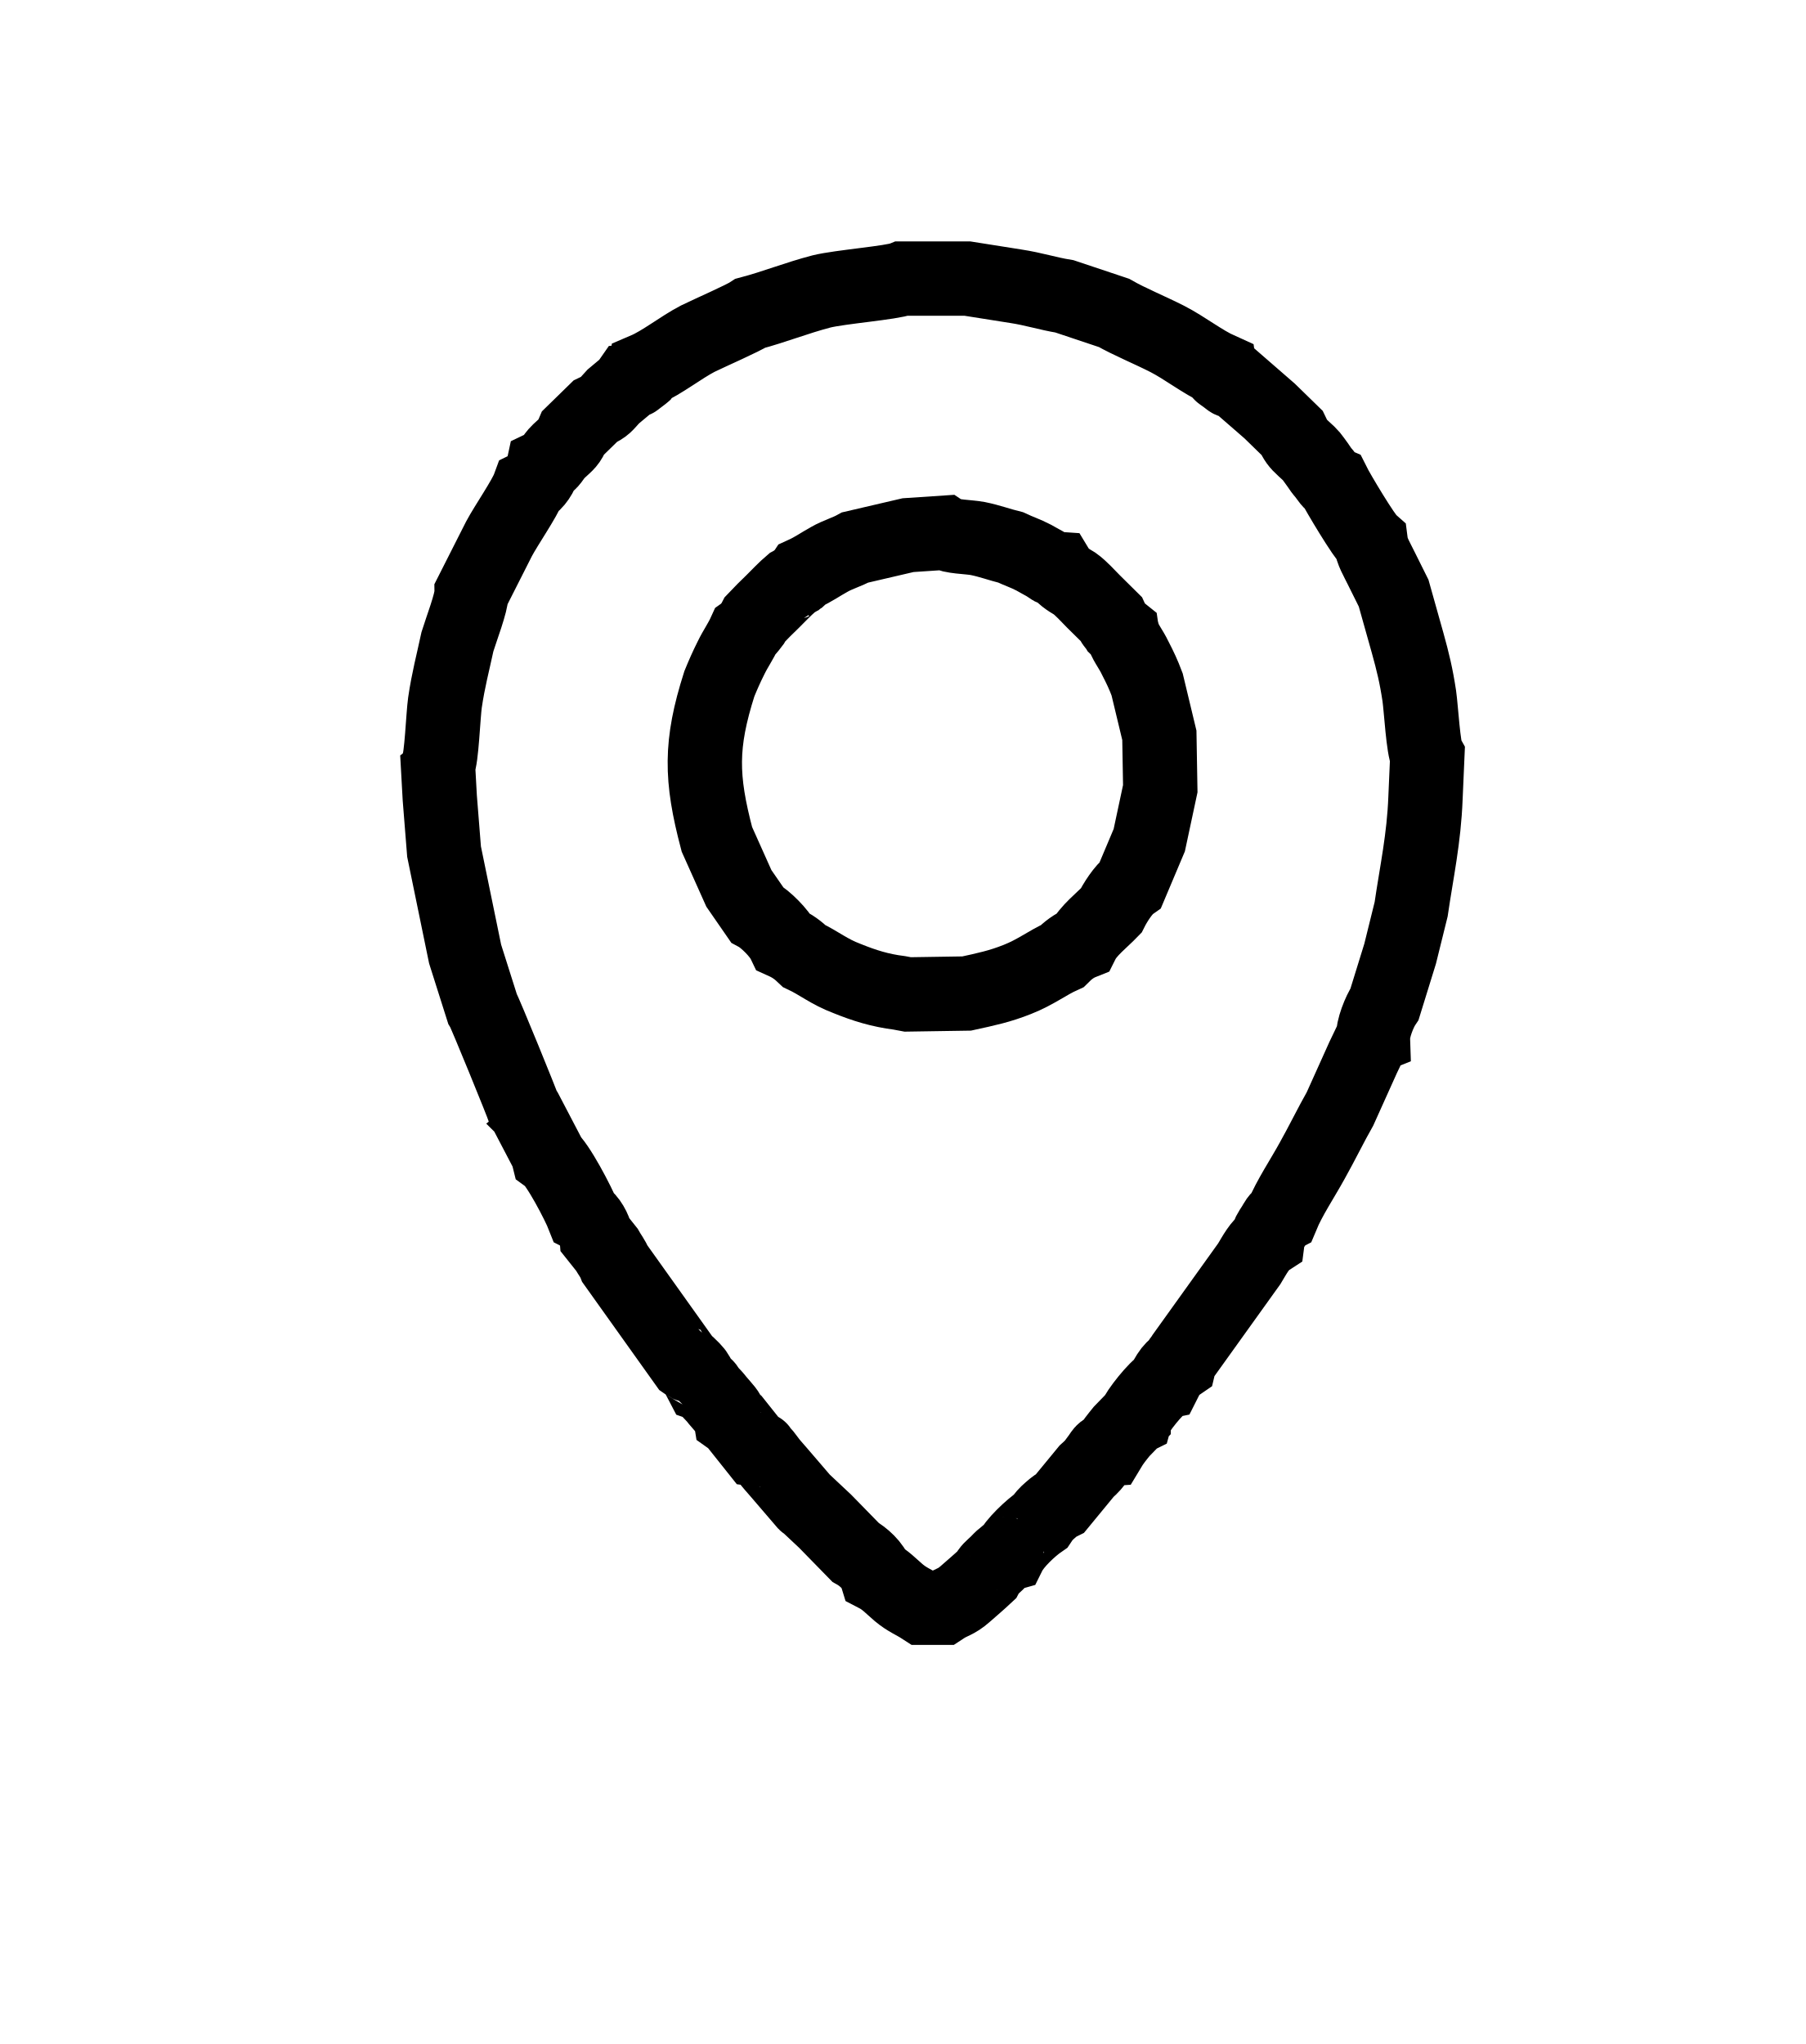
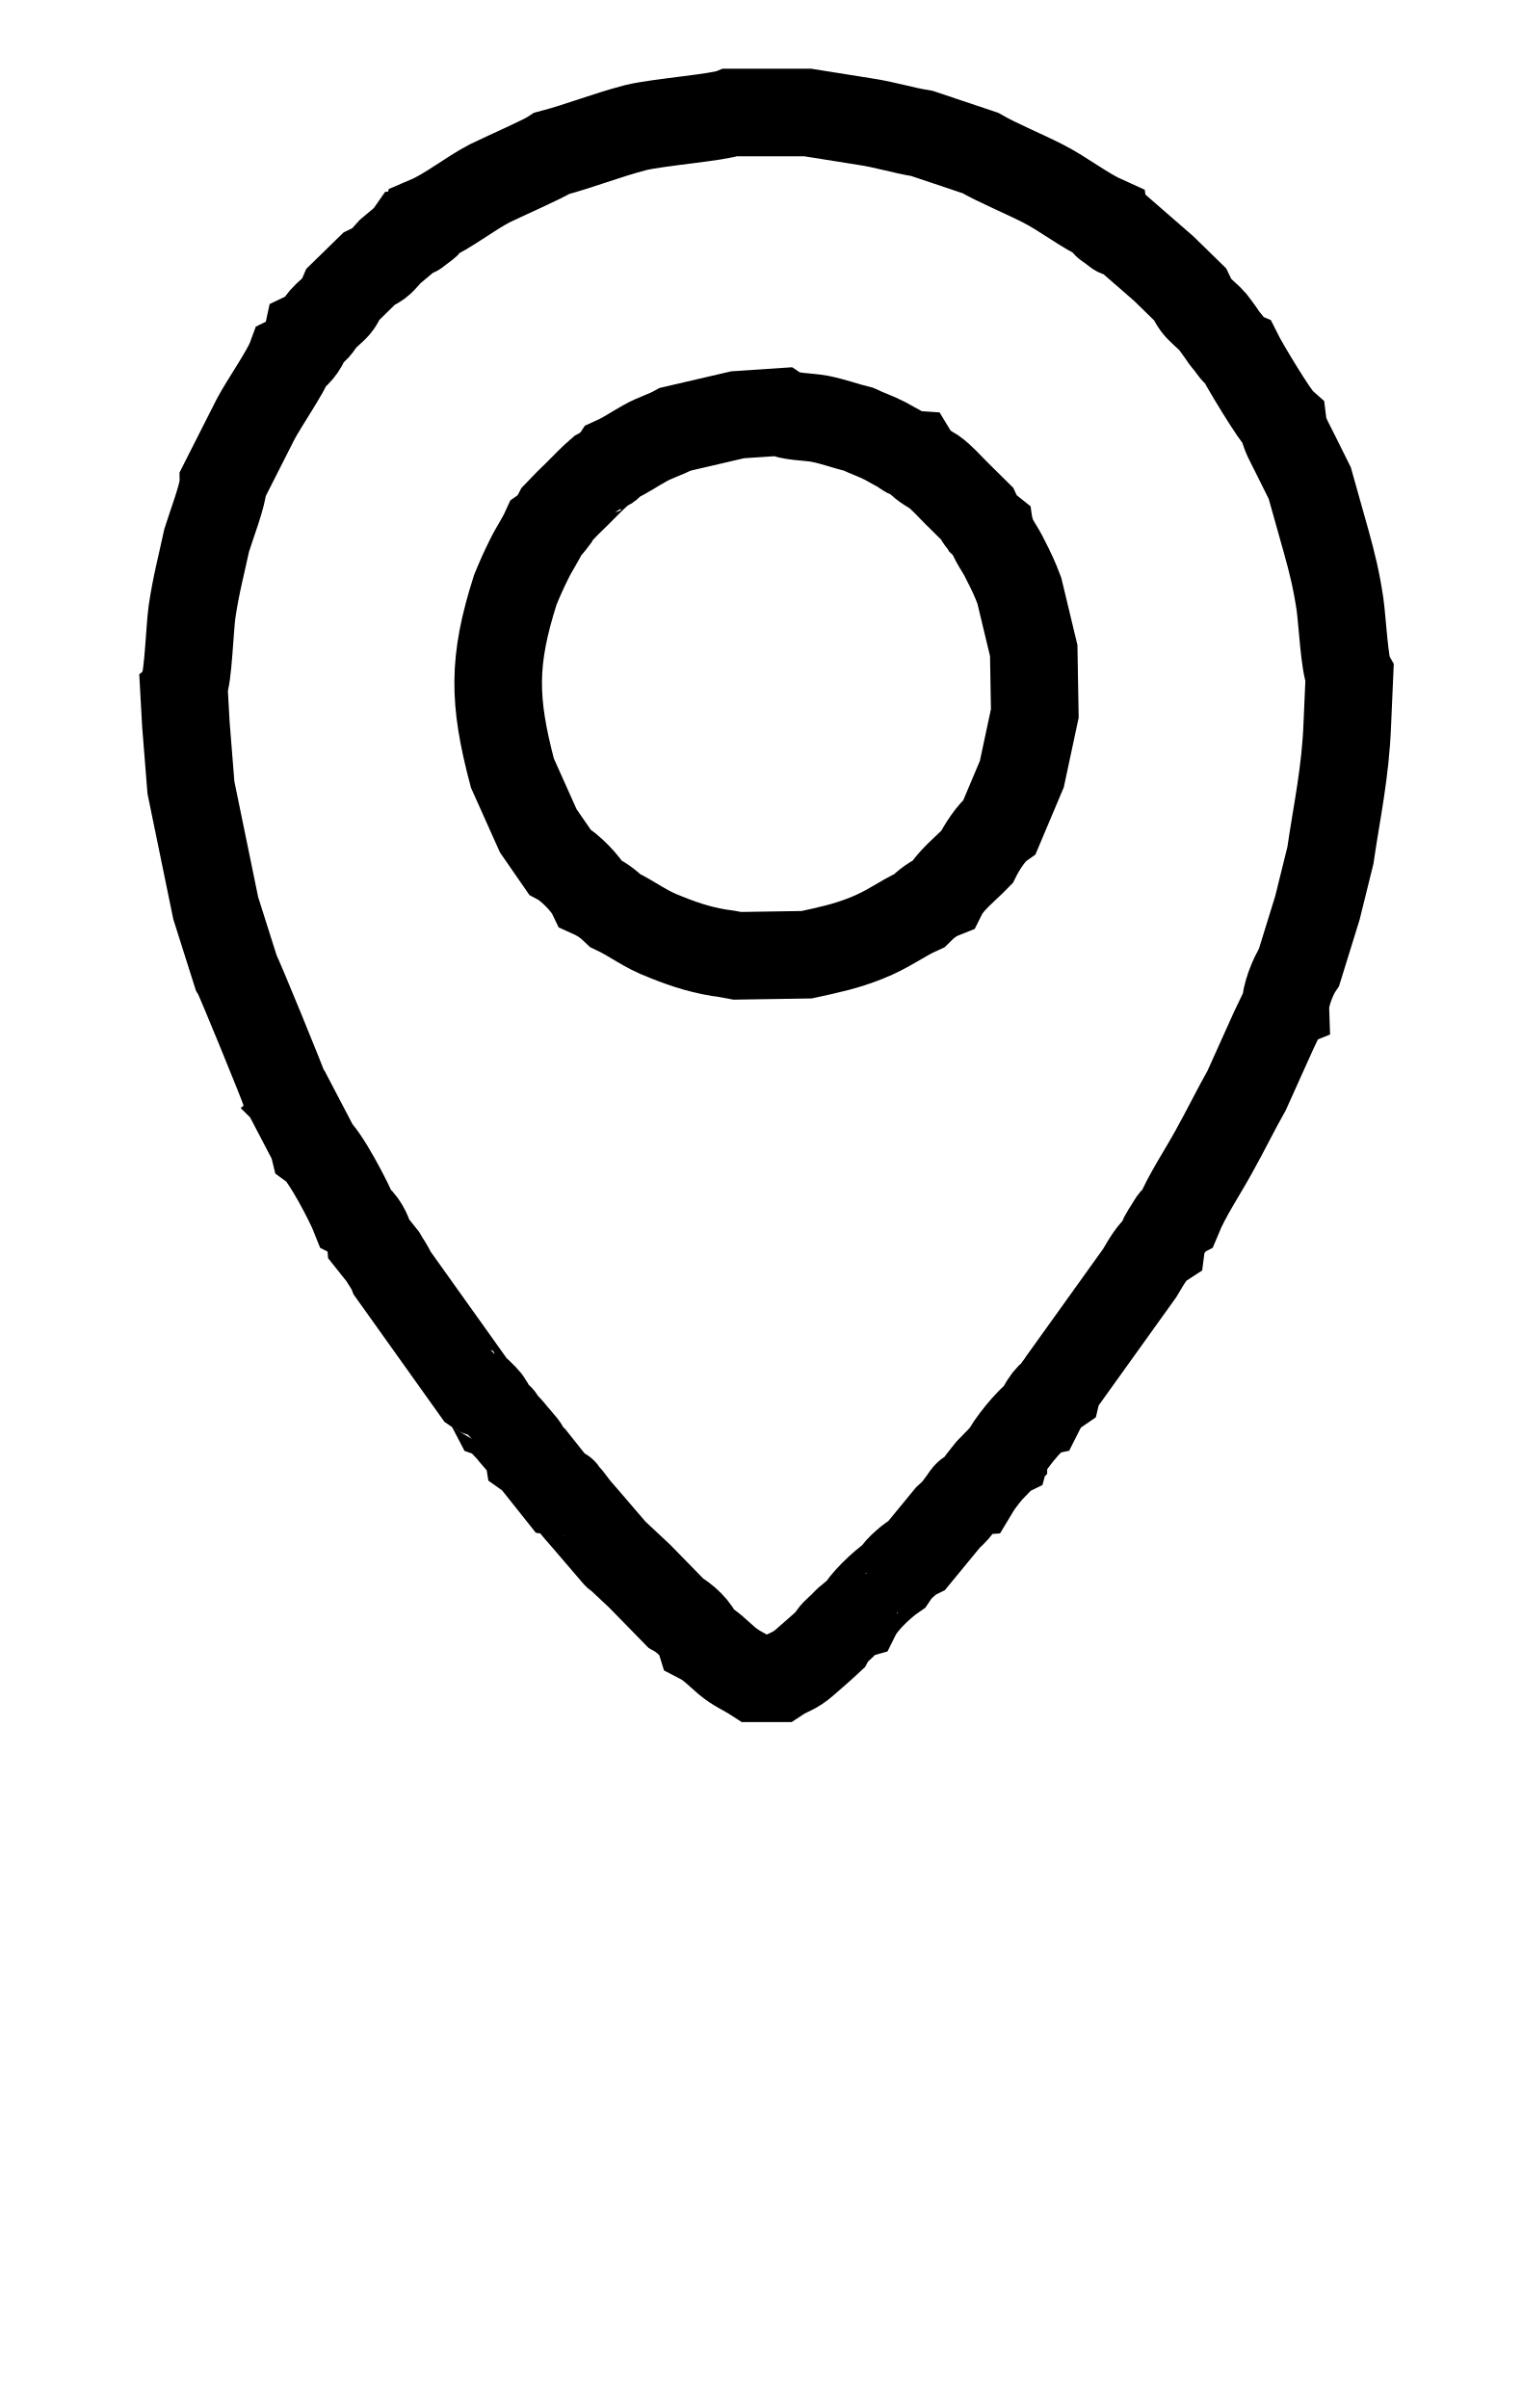
- <svg xmlns="http://www.w3.org/2000/svg" width="45.616" height="51.639" version="1.1" id="svg1513">
+ <svg xmlns="http://www.w3.org/2000/svg" width="32.616" height="51.639" version="1.1" id="svg1513">
  <defs id="defs1517">
    <pattern y="0" x="0" height="6" width="6" patternUnits="userSpaceOnUse" id="EMFhbasepattern" />
  </defs>
-   <path id="path2174" d="m 21.607,13.831 c -0.208,0.116 -0.44,0.178 -0.656,0.302 -0.239,0.132 -0.393,0.248 -0.648,0.364 -0.015,0.023 0,0.008 -0.085,0.085 -0.015,0.008 -0.054,0.046 -0.069,0.054 -0.162,0.132 -0.023,0.031 -0.162,0.108 -0.147,0.124 -0.324,0.31 -0.463,0.449 -0.139,0.132 -0.316,0.31 -0.447,0.449 -0.069,0.132 -0.023,0.062 -0.139,0.209 -0.062,0.077 -0.085,0.093 -0.116,0.116 -0.116,0.256 -0.231,0.403 -0.355,0.658 -0.116,0.232 -0.201,0.426 -0.293,0.651 -0.486,1.526 -0.471,2.378 -0.062,3.928 l 0.555,1.239 0.455,0.658 c 0.216,0.116 0.571,0.473 0.679,0.697 0.224,0.101 0.363,0.209 0.517,0.356 0.378,0.178 0.625,0.395 1.08,0.566 0.44,0.178 0.833,0.302 1.327,0.364 l 0.208,0.039 1.489,-0.023 c 0.494,-0.108 0.833,-0.178 1.281,-0.356 0.471,-0.186 0.741,-0.411 1.134,-0.589 0.139,-0.139 0.293,-0.263 0.509,-0.349 0.147,-0.294 0.494,-0.558 0.725,-0.798 0.1,-0.201 0.309,-0.535 0.494,-0.666 l 0.471,-1.116 0.278,-1.301 -0.023,-1.348 -0.309,-1.286 c -0.093,-0.248 -0.177,-0.426 -0.301,-0.666 -0.108,-0.232 -0.278,-0.426 -0.316,-0.627 -0.077,-0.062 -0.046,-0.031 -0.123,-0.108 -0.008,-0.015 -0.054,-0.062 -0.062,-0.077 -0.108,-0.139 -0.039,-0.046 -0.1,-0.17 -0.139,-0.139 -0.316,-0.31 -0.455,-0.449 -0.139,-0.139 -0.309,-0.333 -0.471,-0.449 -0.17,-0.101 -0.324,-0.194 -0.432,-0.372 -0.216,-0.015 -0.093,0.008 -0.316,-0.124 -0.062,-0.031 -0.177,-0.101 -0.293,-0.163 -0.208,-0.108 -0.363,-0.155 -0.579,-0.256 -0.285,-0.07 -0.525,-0.163 -0.833,-0.225 -0.247,-0.046 -0.663,-0.039 -0.833,-0.147 l -0.926,0.062 z" style="fill:none;fill-opacity:1;fill-rule:evenodd;stroke:#000000;stroke-width:1.878;stroke-miterlimit:4;stroke-dasharray:none;stroke-opacity:1" />
-   <path id="path2172" d="m 18.964,7.913 c -0.185,0.124 -1.018,0.488 -1.335,0.643 -0.432,0.225 -0.903,0.604 -1.319,0.782 -0.015,0.101 0,0.07 -0.139,0.178 -0.201,0.147 -0.069,0.085 -0.262,0.108 -0.093,0.132 0.031,-0.008 -0.093,0.124 l -0.324,0.271 c -0.201,0.217 -0.193,0.248 -0.455,0.372 l -0.555,0.542 c -0.108,0.256 -0.147,0.263 -0.363,0.465 -0.177,0.17 -0.17,0.287 -0.393,0.395 -0.039,0.178 -0.193,0.426 -0.363,0.511 -0.108,0.294 -0.571,0.961 -0.756,1.309 l -0.694,1.371 c 0,0.24 -0.262,0.922 -0.355,1.224 -0.116,0.542 -0.231,0.961 -0.316,1.542 -0.046,0.318 -0.085,1.433 -0.177,1.58 l 0.046,0.829 0.108,1.356 0.532,2.587 0.432,1.363 c 0.062,0.093 1.041,2.494 1.041,2.533 0.015,0.015 0.031,0.031 0.039,0.046 l 0.571,1.092 0.023,0.093 c 0.231,0.163 0.764,1.193 0.879,1.487 0.147,0.077 0.293,0.349 0.316,0.504 l 0.278,0.349 c 0.069,0.124 0.154,0.225 0.208,0.364 l 1.79,2.51 c 0.131,0.093 0,-0.031 0.162,0.132 0.077,0.077 0.031,0.031 0.093,0.108 0.077,0.116 0.093,0.163 0.162,0.294 0.131,0.046 0.093,0.062 0.201,0.194 0.093,0.101 0.108,0.108 0.185,0.209 0.162,0.194 0.278,0.294 0.309,0.442 0.1,0.07 0.039,0.031 0.123,0.101 l 0.555,0.697 c 0.162,0.023 0.008,-0.07 0.162,0.093 0.046,0.046 0.077,0.101 0.116,0.147 0.108,0.147 0.147,0.178 0.278,0.333 l 0.671,0.782 c 0.008,0.008 0.023,0.015 0.031,0.015 l 0.471,0.442 0.764,0.782 c 0.193,0.108 0.455,0.333 0.532,0.581 0.224,0.116 0.363,0.271 0.563,0.442 0.224,0.186 0.363,0.225 0.602,0.38 h 0.509 c 0.247,-0.163 0.324,-0.132 0.571,-0.349 0.201,-0.178 0.316,-0.271 0.532,-0.473 0.077,-0.147 0.123,-0.17 0.262,-0.302 0.054,-0.054 0.116,-0.124 0.17,-0.163 0.177,-0.139 0.015,-0.039 0.147,-0.077 0.139,-0.279 0.54,-0.651 0.787,-0.821 0.077,-0.116 0.139,-0.186 0.247,-0.279 0.123,-0.108 0.162,-0.132 0.255,-0.178 l 0.663,-0.806 c 0.147,-0.132 0.177,-0.17 0.278,-0.31 0.123,-0.155 0.116,-0.225 0.278,-0.24 0.116,-0.194 0.201,-0.294 0.332,-0.457 l 0.301,-0.31 c 0,-0.023 0.023,-0.023 0.039,-0.031 0.039,-0.147 0.548,-0.79 0.702,-0.844 0.062,-0.124 0.116,-0.232 0.193,-0.333 0.116,-0.139 0.123,-0.124 0.224,-0.194 0.039,-0.155 -0.023,-0.008 0.1,-0.201 l 1.666,-2.324 c 0.131,-0.217 0.262,-0.473 0.463,-0.604 0.023,-0.178 0.046,-0.186 0.154,-0.356 0.062,-0.101 0.093,-0.186 0.208,-0.248 0.193,-0.465 0.509,-0.93 0.764,-1.394 0.239,-0.426 0.486,-0.93 0.702,-1.309 l 0.586,-1.301 0.208,-0.434 c 0.008,-0.023 0.023,-0.031 0.039,-0.039 -0.008,-0.256 0.162,-0.682 0.293,-0.875 l 0.393,-1.27 0.278,-1.123 c 0.139,-0.953 0.324,-1.782 0.363,-2.82 l 0.046,-1.054 C 35.958,18.921 35.904,17.899 35.858,17.581 35.781,17.07 35.696,16.721 35.565,16.249 l -0.355,-1.263 -0.316,-0.635 c -0.108,-0.225 -0.231,-0.411 -0.262,-0.651 -0.17,-0.147 -0.833,-1.263 -0.941,-1.48 -0.093,-0.039 -0.116,-0.101 -0.224,-0.24 -0.062,-0.07 -0.131,-0.163 -0.185,-0.248 -0.154,-0.209 -0.131,-0.201 -0.347,-0.395 -0.154,-0.139 -0.201,-0.209 -0.293,-0.403 L 32.078,10.384 31.214,9.633 C 31.029,9.602 31.152,9.664 30.952,9.517 30.813,9.416 30.828,9.447 30.813,9.339 30.381,9.145 29.933,8.789 29.494,8.564 29.069,8.347 28.522,8.122 28.144,7.905 L 26.894,7.487 C 26.462,7.417 26.122,7.301 25.66,7.231 L 24.441,7.038 h -1.643 c -0.27,0.108 -1.574,0.209 -2.044,0.325 -0.625,0.163 -1.203,0.395 -1.79,0.55 z" style="fill:none;fill-opacity:1;fill-rule:evenodd;stroke:#000000;stroke-width:1.878;stroke-miterlimit:4;stroke-dasharray:none;stroke-opacity:1" />
+   <path id="path2174" d="m 14.482,9.205 c -0.208,0.116 -0.44,0.178 -0.656,0.302 -0.239,0.132 -0.393,0.248 -0.648,0.364 -0.015,0.023 0,0.008 -0.085,0.085 -0.015,0.008 -0.054,0.046 -0.069,0.054 -0.162,0.132 -0.023,0.031 -0.162,0.108 -0.147,0.124 -0.324,0.31 -0.463,0.449 -0.139,0.132 -0.316,0.31 -0.447,0.449 -0.069,0.132 -0.023,0.062 -0.139,0.209 -0.062,0.077 -0.085,0.093 -0.116,0.116 -0.116,0.256 -0.231,0.403 -0.355,0.658 -0.116,0.232 -0.201,0.426 -0.293,0.651 -0.486,1.526 -0.471,2.378 -0.062,3.928 l 0.555,1.239 0.455,0.658 c 0.216,0.116 0.571,0.473 0.679,0.697 0.224,0.101 0.363,0.209 0.517,0.356 0.378,0.178 0.625,0.395 1.08,0.566 0.44,0.178 0.833,0.302 1.327,0.364 l 0.208,0.039 1.489,-0.023 c 0.494,-0.108 0.833,-0.178 1.281,-0.356 0.471,-0.186 0.741,-0.411 1.134,-0.589 0.139,-0.139 0.293,-0.263 0.509,-0.349 0.147,-0.294 0.494,-0.558 0.725,-0.798 0.1,-0.201 0.309,-0.535 0.494,-0.666 l 0.471,-1.116 0.278,-1.301 -0.023,-1.348 -0.309,-1.286 c -0.093,-0.248 -0.177,-0.426 -0.301,-0.666 -0.108,-0.232 -0.278,-0.426 -0.316,-0.627 -0.077,-0.062 -0.046,-0.031 -0.123,-0.108 -0.008,-0.015 -0.054,-0.062 -0.062,-0.077 -0.108,-0.139 -0.039,-0.046 -0.1,-0.17 -0.139,-0.139 -0.316,-0.31 -0.455,-0.449 -0.139,-0.139 -0.309,-0.333 -0.471,-0.449 -0.17,-0.101 -0.324,-0.194 -0.432,-0.372 -0.216,-0.015 -0.093,0.008 -0.316,-0.124 C 19.218,9.592 19.103,9.522 18.987,9.46 18.779,9.352 18.624,9.306 18.408,9.205 18.123,9.135 17.884,9.042 17.575,8.98 17.328,8.934 16.912,8.941 16.742,8.833 l -0.926,0.062 z" style="fill:none;fill-opacity:1;fill-rule:evenodd;stroke:#000000;stroke-width:1.878;stroke-miterlimit:4;stroke-dasharray:none;stroke-opacity:1" />
+   <path id="path2172" d="m 11.839,3.287 c -0.185,0.124 -1.018,0.488 -1.335,0.643 -0.432,0.225 -0.903,0.604 -1.319,0.782 -0.015,0.101 0,0.07 -0.139,0.178 -0.201,0.147 -0.069,0.085 -0.262,0.108 -0.093,0.132 0.031,-0.008 -0.093,0.124 l -0.324,0.271 c -0.201,0.217 -0.193,0.248 -0.455,0.372 l -0.555,0.542 c -0.108,0.256 -0.147,0.263 -0.363,0.465 -0.177,0.17 -0.17,0.287 -0.393,0.395 -0.039,0.178 -0.193,0.426 -0.363,0.511 -0.108,0.294 -0.571,0.961 -0.756,1.309 l -0.694,1.371 c 0,0.24 -0.262,0.922 -0.355,1.224 -0.116,0.542 -0.231,0.961 -0.316,1.542 -0.046,0.318 -0.085,1.433 -0.177,1.58 l 0.046,0.829 0.108,1.356 0.532,2.587 0.432,1.363 c 0.062,0.093 1.041,2.494 1.041,2.533 0.015,0.015 0.031,0.031 0.039,0.046 l 0.571,1.092 0.023,0.093 c 0.231,0.163 0.764,1.193 0.879,1.487 0.147,0.077 0.293,0.349 0.316,0.504 l 0.278,0.349 c 0.069,0.124 0.154,0.225 0.208,0.364 l 1.79,2.51 c 0.131,0.093 0,-0.031 0.162,0.132 0.077,0.077 0.031,0.031 0.093,0.108 0.077,0.116 0.093,0.163 0.162,0.294 0.131,0.046 0.093,0.062 0.201,0.194 0.093,0.101 0.108,0.108 0.185,0.209 0.162,0.194 0.278,0.294 0.309,0.442 0.1,0.07 0.039,0.031 0.123,0.101 l 0.555,0.697 c 0.162,0.023 0.008,-0.07 0.162,0.093 0.046,0.046 0.077,0.101 0.116,0.147 0.108,0.147 0.147,0.178 0.278,0.333 l 0.671,0.782 c 0.008,0.008 0.023,0.015 0.031,0.015 l 0.471,0.442 0.764,0.782 c 0.193,0.108 0.455,0.333 0.532,0.581 0.224,0.116 0.363,0.271 0.563,0.442 0.224,0.186 0.363,0.225 0.602,0.38 h 0.509 c 0.247,-0.163 0.324,-0.132 0.571,-0.349 0.201,-0.178 0.316,-0.271 0.532,-0.473 0.077,-0.147 0.123,-0.17 0.262,-0.302 0.054,-0.054 0.116,-0.124 0.17,-0.163 0.177,-0.139 0.015,-0.039 0.147,-0.077 0.139,-0.279 0.54,-0.651 0.787,-0.821 0.077,-0.116 0.139,-0.186 0.247,-0.279 0.123,-0.108 0.162,-0.132 0.255,-0.178 l 0.663,-0.806 c 0.147,-0.132 0.177,-0.17 0.278,-0.31 0.123,-0.155 0.116,-0.225 0.278,-0.24 0.116,-0.194 0.201,-0.294 0.332,-0.457 l 0.301,-0.31 c 0,-0.023 0.023,-0.023 0.039,-0.031 0.039,-0.147 0.548,-0.79 0.702,-0.844 0.062,-0.124 0.116,-0.232 0.193,-0.333 0.116,-0.139 0.123,-0.124 0.224,-0.194 0.039,-0.155 -0.023,-0.008 0.1,-0.201 l 1.666,-2.324 c 0.131,-0.217 0.262,-0.473 0.463,-0.604 0.023,-0.178 0.046,-0.186 0.154,-0.356 0.062,-0.101 0.093,-0.186 0.208,-0.248 0.193,-0.465 0.509,-0.93 0.764,-1.394 0.239,-0.426 0.486,-0.93 0.702,-1.309 l 0.586,-1.301 0.208,-0.434 c 0.008,-0.023 0.023,-0.031 0.039,-0.039 -0.008,-0.256 0.162,-0.682 0.293,-0.875 l 0.393,-1.27 0.278,-1.123 c 0.139,-0.953 0.324,-1.782 0.363,-2.82 l 0.046,-1.054 C 28.833,14.296 28.779,13.273 28.733,12.955 28.656,12.444 28.571,12.095 28.44,11.623 L 28.085,10.36 27.769,9.725 C 27.661,9.5 27.537,9.314 27.507,9.074 27.337,8.927 26.673,7.812 26.565,7.595 c -0.093,-0.039 -0.116,-0.101 -0.224,-0.24 -0.062,-0.07 -0.131,-0.163 -0.185,-0.248 -0.154,-0.209 -0.131,-0.201 -0.347,-0.395 -0.154,-0.139 -0.201,-0.209 -0.293,-0.403 L 24.953,5.759 24.089,5.007 C 23.904,4.976 24.027,5.038 23.827,4.891 23.688,4.79 23.703,4.821 23.688,4.713 23.256,4.519 22.809,4.163 22.369,3.938 21.945,3.721 21.397,3.497 21.019,3.28 L 19.769,2.861 C 19.337,2.792 18.998,2.675 18.535,2.606 L 17.316,2.412 h -1.643 c -0.27,0.108 -1.574,0.209 -2.044,0.325 -0.625,0.163 -1.203,0.395 -1.79,0.55 z" style="fill:none;fill-opacity:1;fill-rule:evenodd;stroke:#000000;stroke-width:1.878;stroke-miterlimit:4;stroke-dasharray:none;stroke-opacity:1" />
</svg>
